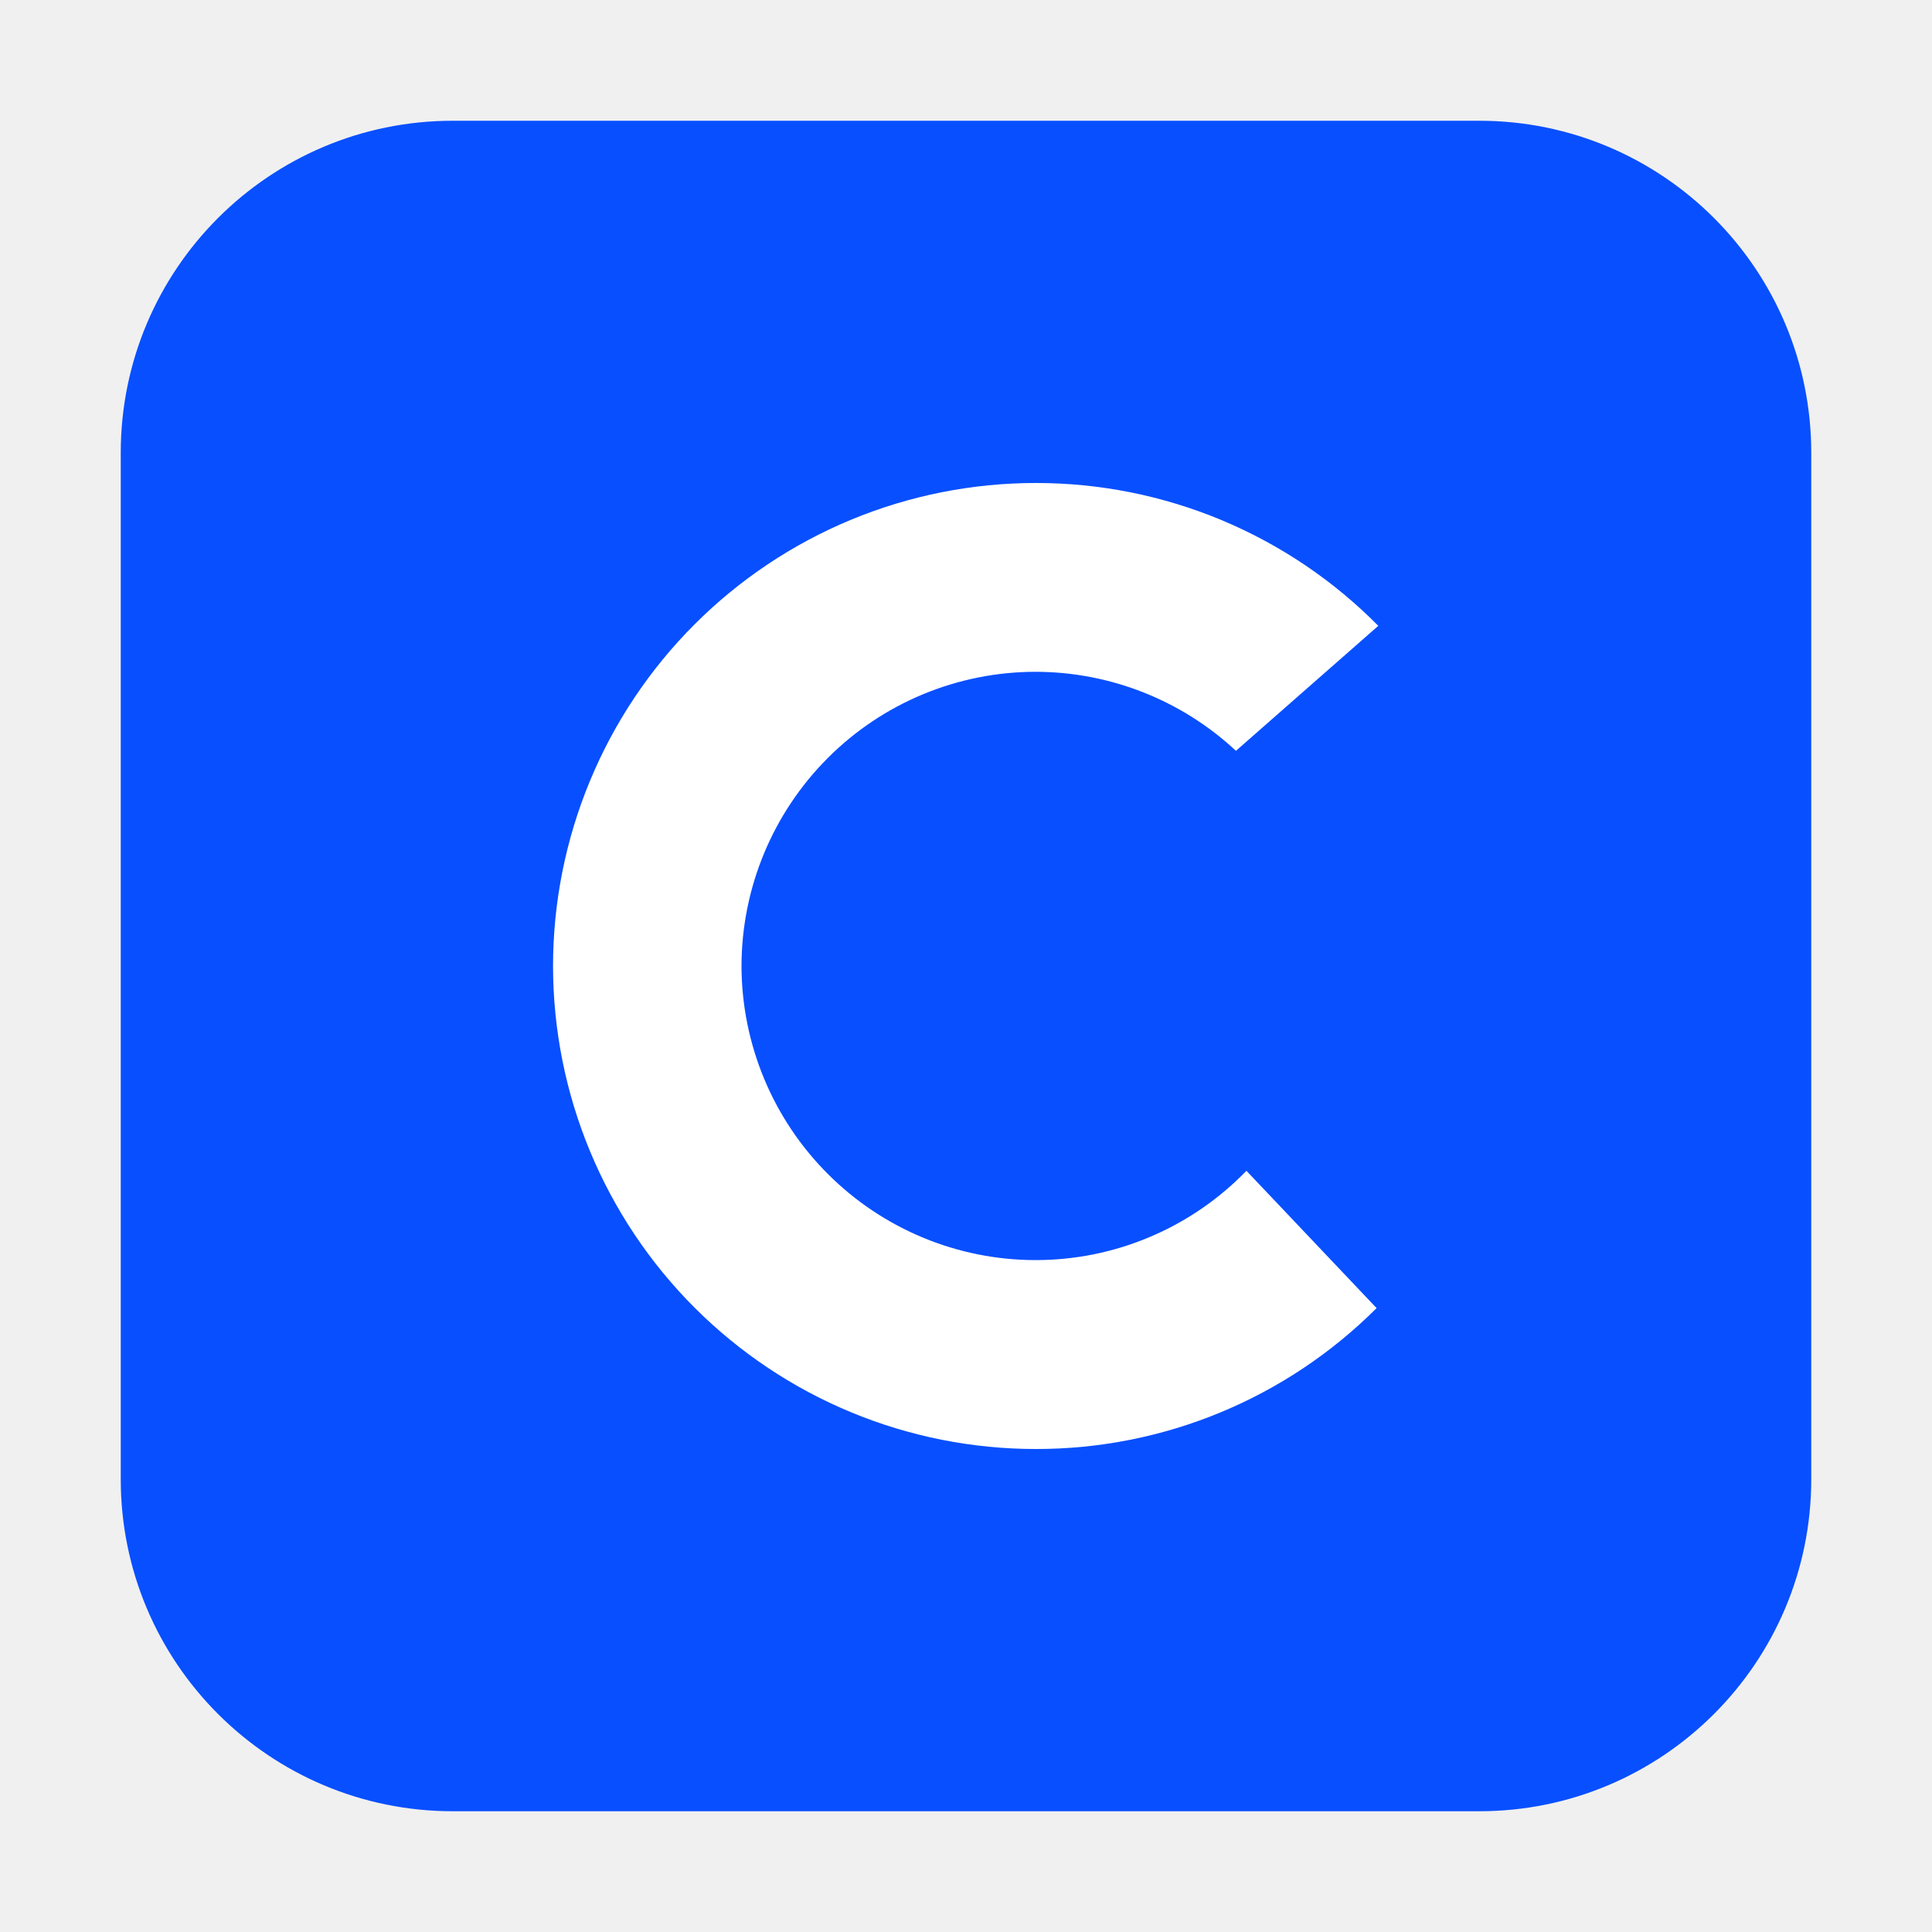
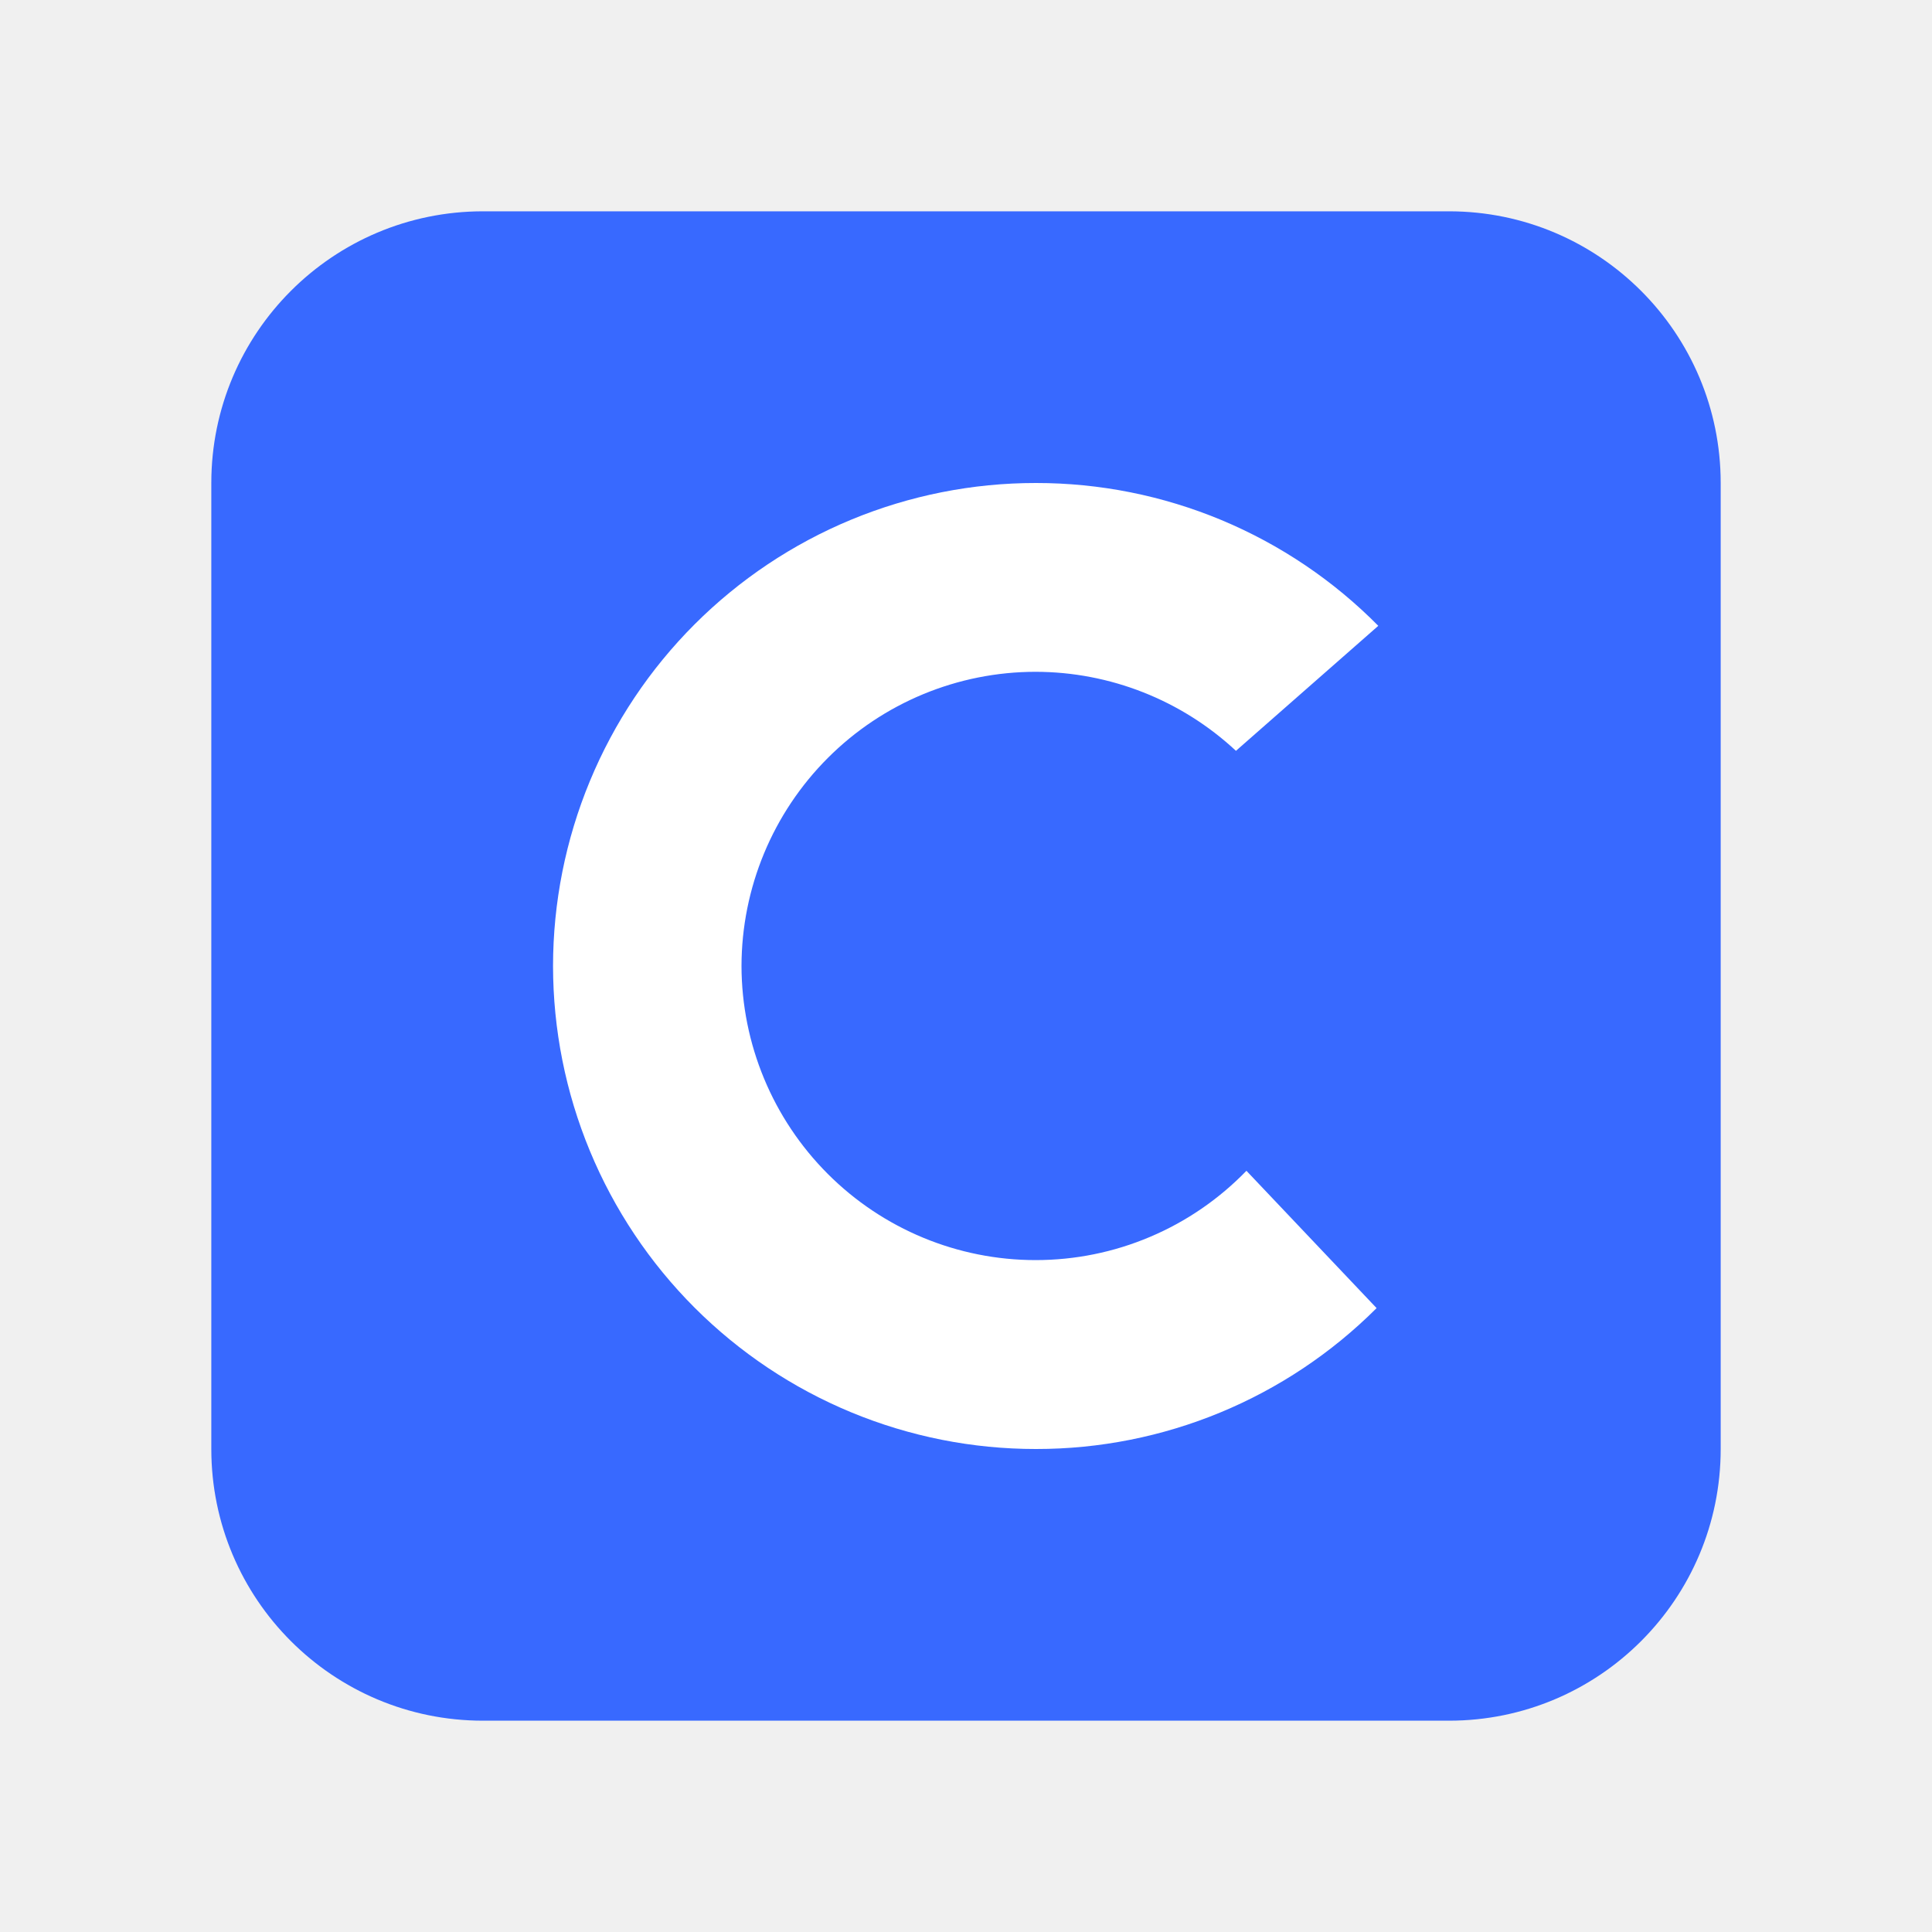
<svg xmlns="http://www.w3.org/2000/svg" viewBox="0 0 64 64">
-   <rect x="4" y="4" width="56" height="56" rx="11" fill="#084fff" />
-   <path d="M9.992 16.089C8.379 16.089 6.831 15.448 5.69 14.306C4.548 13.164 3.905 11.615 3.902 9.999C3.905 8.383 4.548 6.834 5.69 5.692C6.831 4.55 8.379 3.909 9.992 3.909C11.531 3.911 13.012 4.495 14.139 5.545L17.086 2.957C16.159 2.019 15.055 1.275 13.838 0.767C12.621 0.26 11.316 -0.001 9.998 0C8.686 -0.001 7.387 0.257 6.174 0.759C4.962 1.261 3.86 1.997 2.931 2.926C2.003 3.854 1.266 4.957 0.763 6.171C0.26 7.385 0.001 8.686 0 10C0.001 11.314 0.26 12.615 0.763 13.829C1.266 15.043 2.003 16.146 2.931 17.074C3.86 18.003 4.962 18.739 6.174 19.241C7.387 19.743 8.686 20.001 9.998 20C12.642 20.003 15.179 18.954 17.051 17.083L14.356 14.24C13.789 14.825 13.111 15.291 12.361 15.608C11.612 15.926 10.806 16.089 9.992 16.089Z" fill="#fff" transform="translate(32 32) scale(1.6) translate(-8.55 -10)" />
+   <g transform="translate(32 32) scale(1.6) translate(-8.55 -10)">
+     <path d="M-1.45 -5.625H18.55A5.625 5.625 0 0 1 24.175 0V20A5.625 5.625 0 0 1 18.55 25.625H-1.45A5.625 5.625 0 0 1 -7.075 20V0A5.625 5.625 0 0 1 -1.45 -5.625Z" fill="#3869ff" />
+     <path d="M9.992 16.089C8.379 16.089 6.831 15.448 5.69 14.306C4.548 13.164 3.905 11.615 3.902 9.999C3.905 8.383 4.548 6.834 5.69 5.692C6.831 4.55 8.379 3.909 9.992 3.909C11.531 3.911 13.012 4.495 14.139 5.545L17.086 2.957C16.159 2.019 15.055 1.275 13.838 0.767C12.621 0.26 11.316 -0.001 9.998 0C8.686 -0.001 7.387 0.257 6.174 0.759C4.962 1.261 3.86 1.997 2.931 2.926C2.003 3.854 1.266 4.957 0.763 6.171C0.26 7.385 0.001 8.686 0 10C0.001 11.314 0.26 12.615 0.763 13.829C1.266 15.043 2.003 16.146 2.931 17.074C3.86 18.003 4.962 18.739 6.174 19.241C7.387 19.743 8.686 20.001 9.998 20C12.642 20.003 15.179 18.954 17.051 17.083L14.356 14.24C13.789 14.825 13.111 15.291 12.361 15.608C11.612 15.926 10.806 16.089 9.992 16.089Z" fill="#ffffff" />
+   </g>
</svg>
